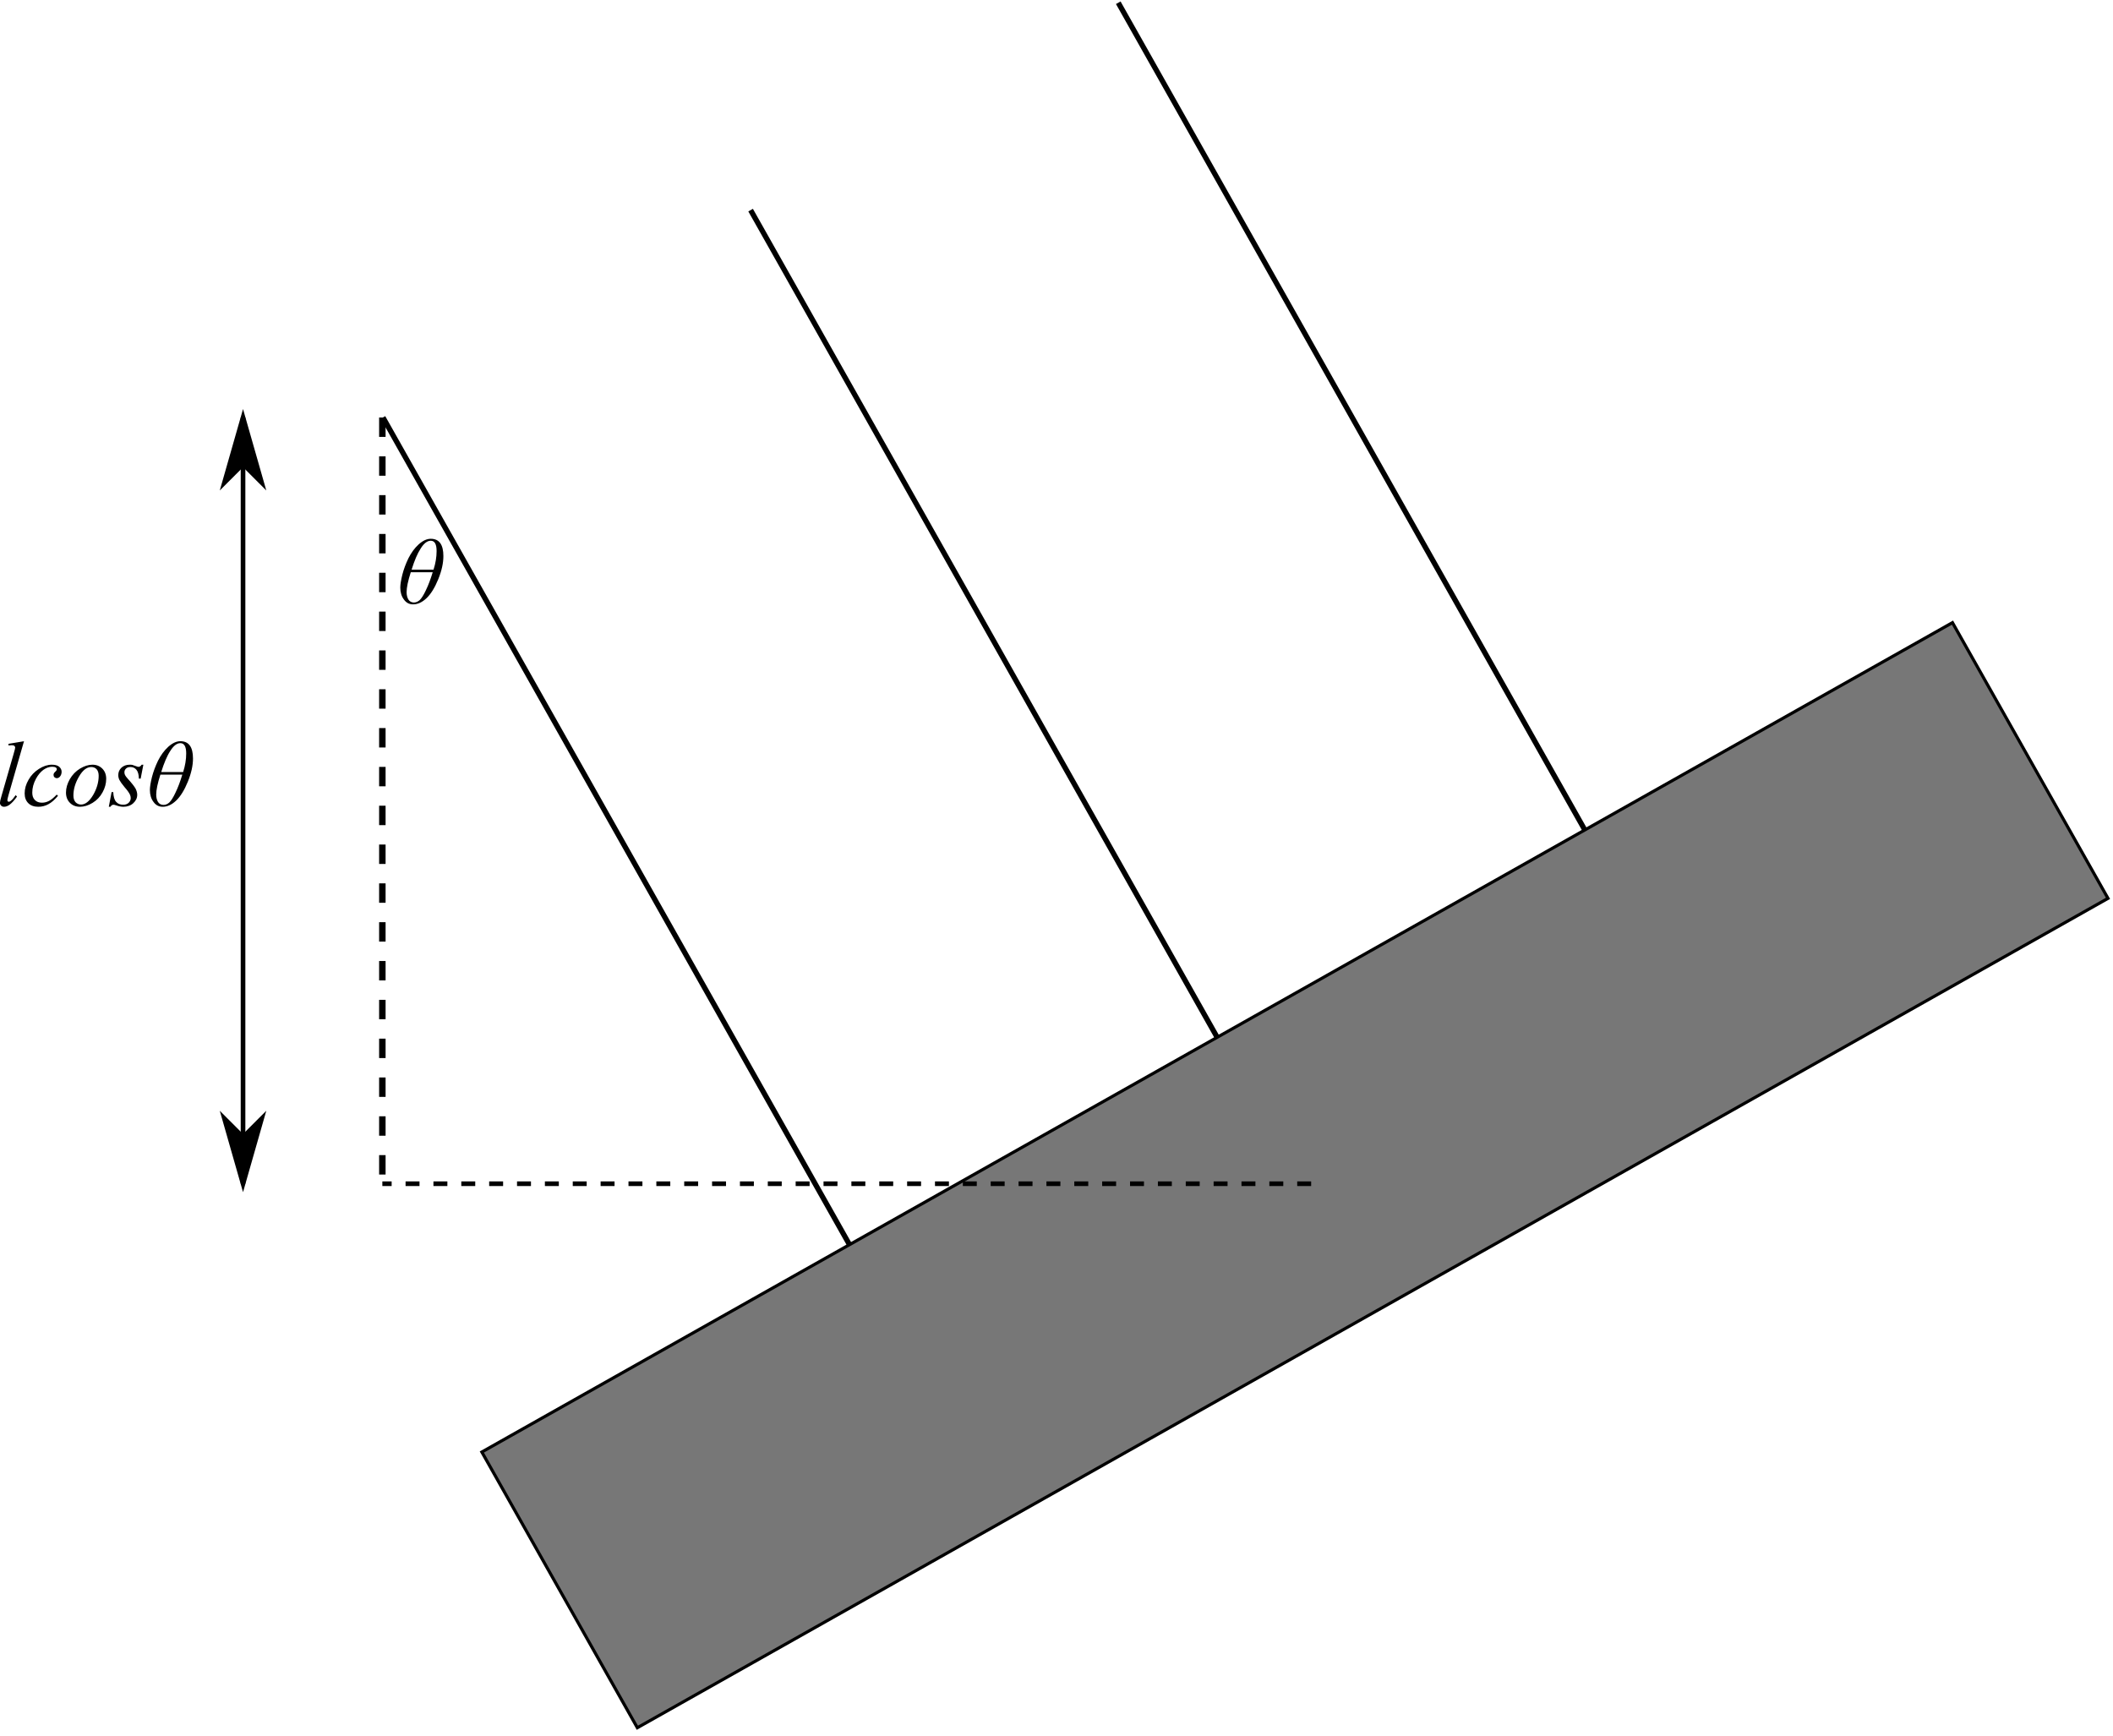
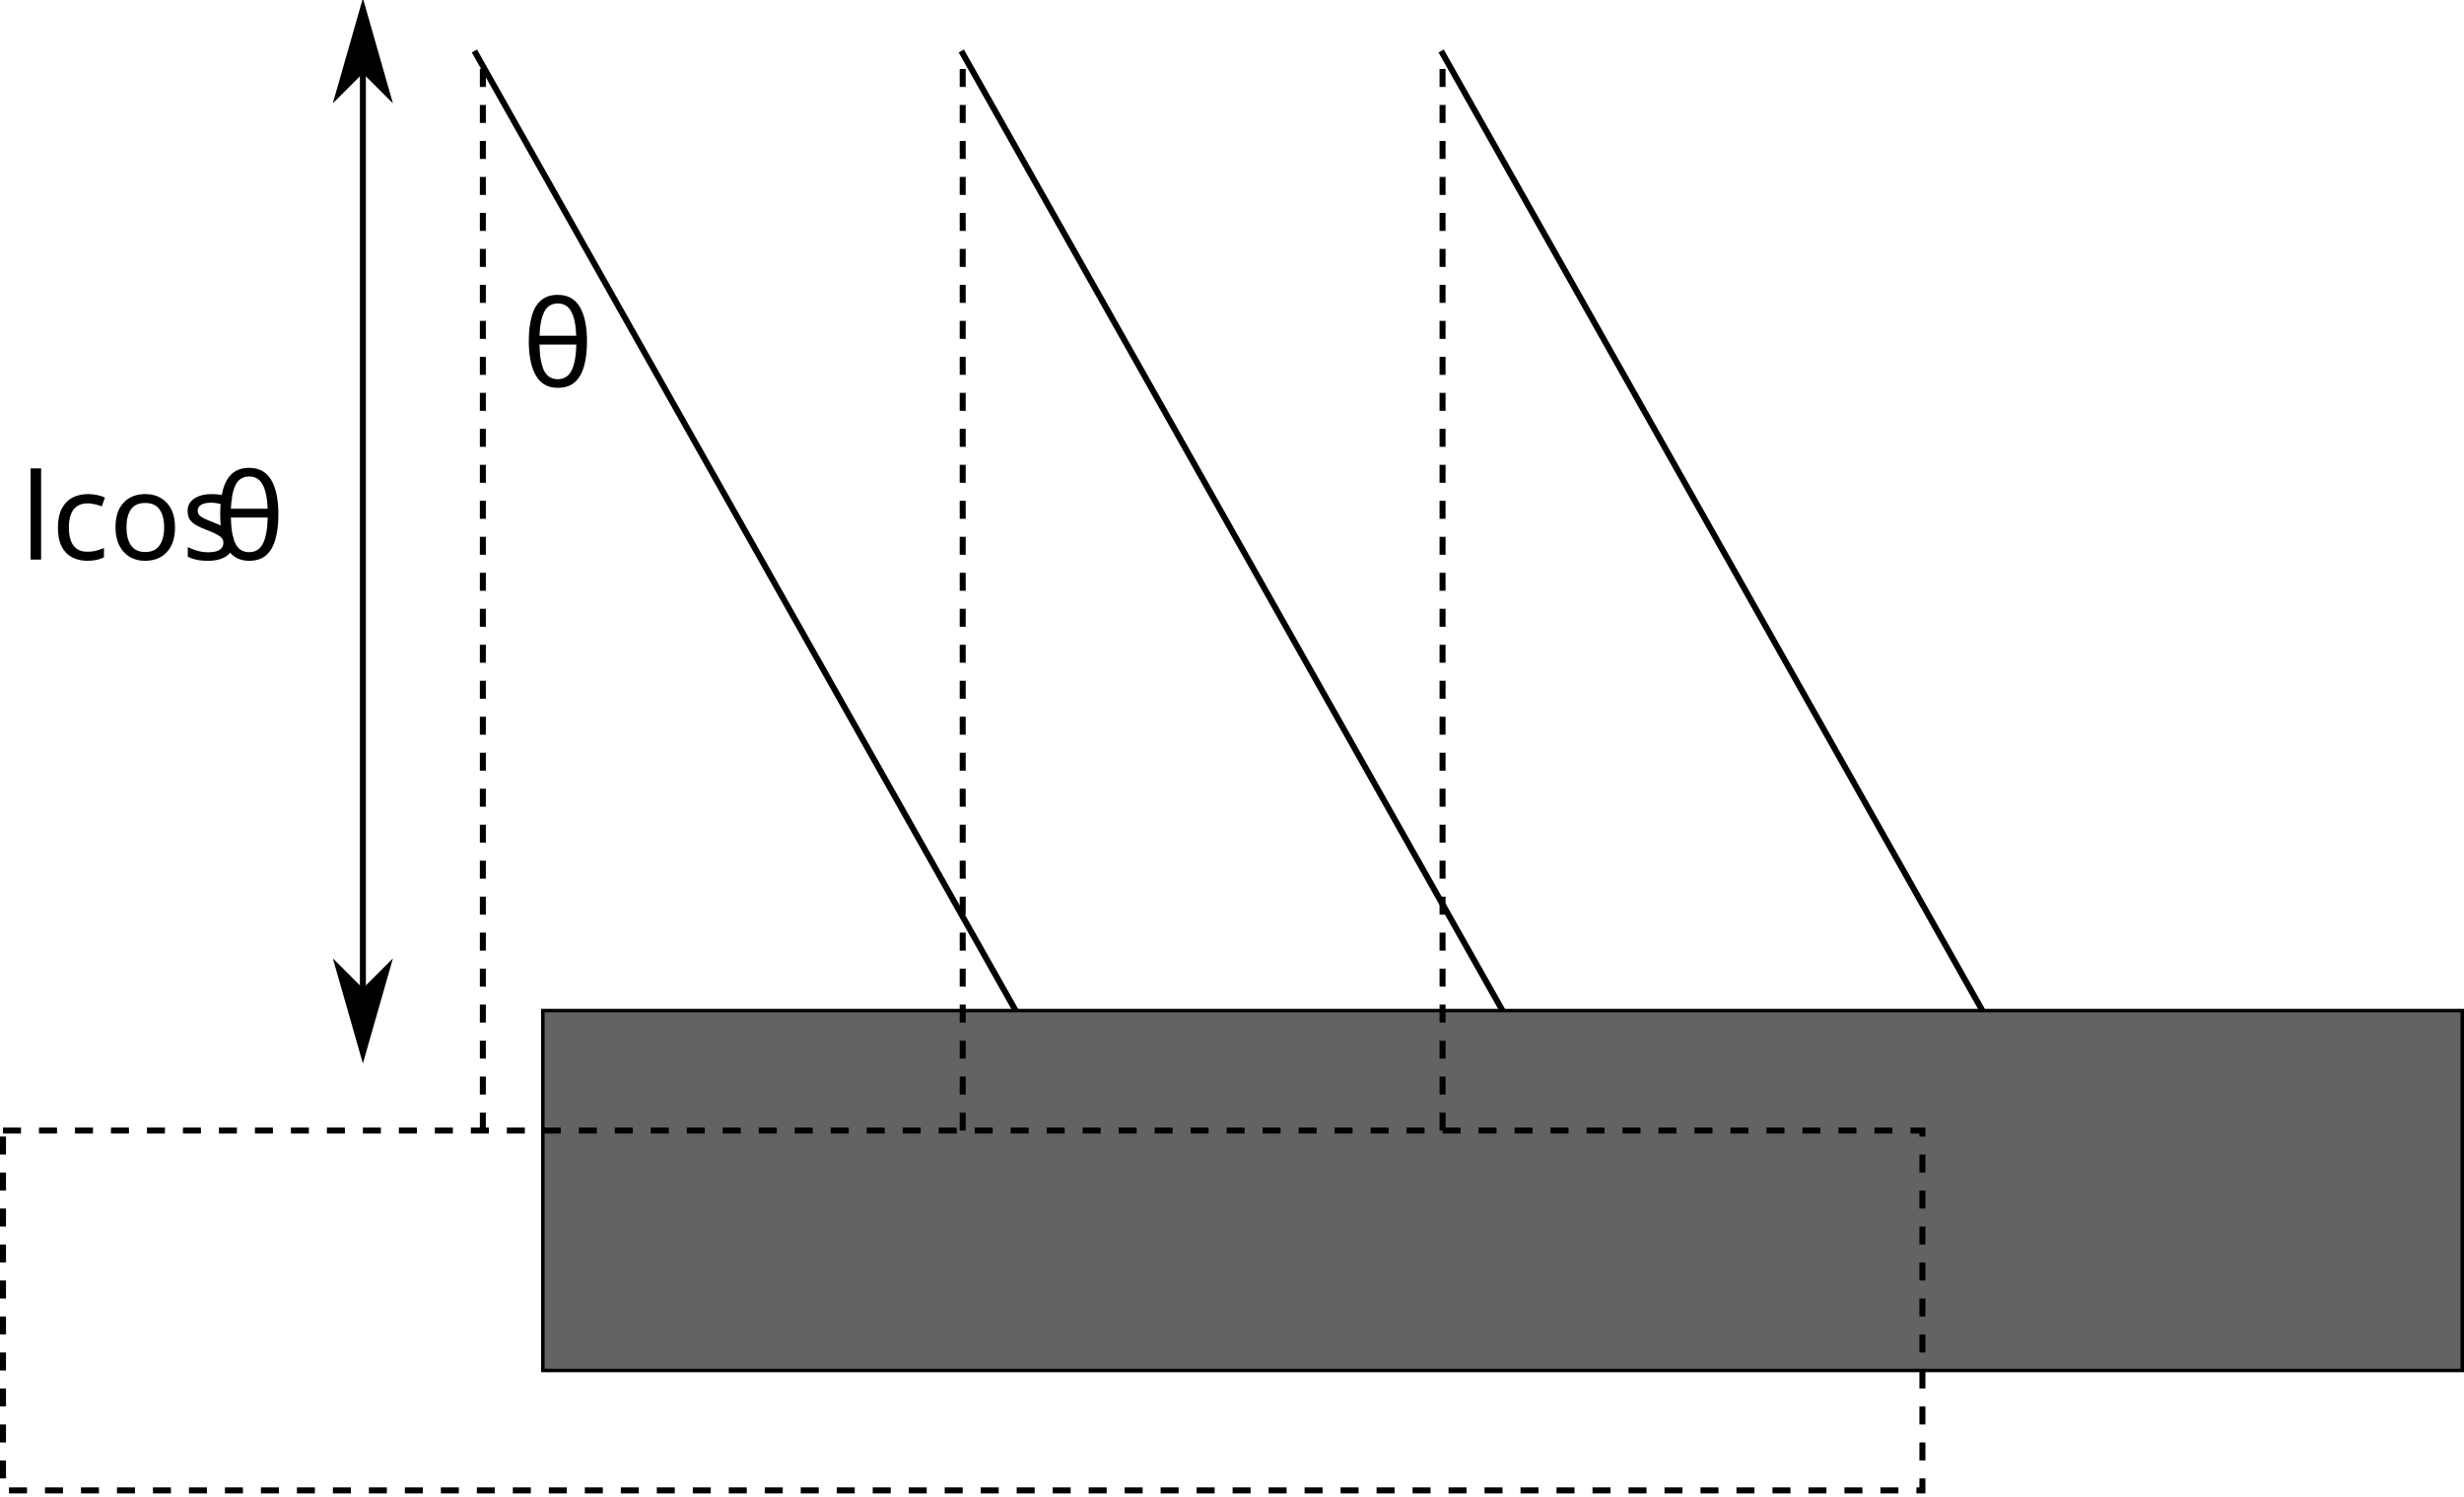
- <svg xmlns="http://www.w3.org/2000/svg" version="1.1" x="0px" y="0px" width="364" height="299" viewBox="0, 0, 364, 299">
+ <svg xmlns="http://www.w3.org/2000/svg" version="1.1" x="0px" y="0px" width="410.793" height="249.449" viewBox="0, 0, 410.793, 249.449">
  <g id="Layer 1">
-     <path d="M83.004,250.14 L336.348,107.261 L363.137,154.761 L109.793,297.64" fill="#777777" />
-     <path d="M83.004,250.139 L336.347,107.26 L363.137,154.761 L109.792,297.639 z" fill-opacity="0" stroke="#000000" stroke-width="0.532" />
-     <path d="M209.676,178.698 L129.305,36.195 M146.34,214.421 L65.969,71.913 M273.012,142.98 L192.641,0.472" fill-opacity="0" stroke="#000000" stroke-width="0.909" />
-     <path d="M65.867,71.921 L65.867,203.921" fill-opacity="0" stroke="#000000" stroke-width="1.115" stroke-dasharray="3.344,3.344" />
-     <path d="M74.204,92.817 C75.66,92.817 76.38,93.81 76.38,95.794 C76.38,96.993 76.092,98.322 75.5,99.777 C74.908,101.233 74.236,102.322 73.484,103.041 C72.732,103.761 71.964,104.114 71.164,104.114 C70.508,104.114 69.98,103.841 69.58,103.282 C69.164,102.738 68.956,102.034 68.956,101.217 C68.956,100.674 69.084,99.938 69.308,99.009 C69.548,98.065 69.9,97.121 70.364,96.161 C70.844,95.217 71.42,94.418 72.124,93.777 C72.844,93.137 73.532,92.817 74.204,92.817 z M74.684,98.13 C75.036,97.041 75.212,95.969 75.212,94.929 C75.212,93.745 74.876,93.154 74.204,93.154 C73.612,93.154 73.036,93.586 72.476,94.481 C71.9,95.362 71.388,96.593 70.908,98.13 z M70.764,98.577 C70.284,100.065 70.044,101.217 70.044,102.018 C70.044,102.53 70.156,102.962 70.364,103.298 C70.572,103.618 70.892,103.794 71.308,103.794 C71.66,103.794 71.996,103.649 72.3,103.378 C72.604,103.09 72.972,102.53 73.372,101.665 C73.788,100.817 74.172,99.794 74.54,98.577 z" fill="#000000" />
-     <path d="M225.867,203.921 L65.867,203.921" fill-opacity="0" stroke="#000000" stroke-width="0.8" stroke-dasharray="2.4,2.4" />
-     <path d="M41.867,71.921 L41.867,203.921" fill-opacity="0" stroke="#000000" stroke-width="0.8" />
-     <path d="M41.867,79.921 L45.066,83.12 L41.867,71.921 L38.668,83.12" fill="#000000" />
-     <path d="M41.867,79.921 L45.066,83.12 L41.867,71.921 L38.668,83.12 z" fill-opacity="0" stroke="#000000" stroke-width="0.8" />
-     <path d="M41.867,195.921 L38.668,192.722 L41.867,203.921 L45.066,192.722" fill="#000000" />
-     <path d="M41.867,195.921 L38.668,192.722 L41.867,203.921 L45.066,192.722 z" fill-opacity="0" stroke="#000000" stroke-width="0.8" />
-     <path d="M4.135,127.688 L1.463,136.984 C1.335,137.448 1.271,137.736 1.271,137.832 C1.271,137.912 1.287,137.976 1.335,138.04 C1.383,138.088 1.447,138.12 1.527,138.12 C1.623,138.12 1.735,138.072 1.847,137.976 C2.119,137.768 2.391,137.432 2.695,136.984 L2.935,137.224 C2.439,137.928 1.975,138.408 1.559,138.696 C1.255,138.888 0.967,138.984 0.695,138.984 C0.487,138.984 0.327,138.92 0.199,138.792 C0.055,138.648 -0.009,138.488 -0.009,138.312 C-0.009,138.136 0.071,137.736 0.247,137.16 L2.359,129.832 C2.535,129.24 2.615,128.888 2.615,128.792 C2.615,128.68 2.567,128.568 2.471,128.488 C2.375,128.408 2.215,128.376 2.007,128.376 C1.895,128.376 1.703,128.392 1.463,128.424 L1.463,128.136 z" fill="#000000" />
-     <path d="M9.991,137.096 C9.447,137.752 8.903,138.232 8.343,138.536 C7.799,138.84 7.207,138.984 6.599,138.984 C5.863,138.984 5.287,138.776 4.871,138.36 C4.455,137.944 4.247,137.384 4.247,136.68 C4.247,135.88 4.471,135.096 4.919,134.328 C5.351,133.56 5.959,132.936 6.711,132.456 C7.463,131.976 8.199,131.736 8.919,131.736 C9.495,131.736 9.911,131.848 10.199,132.088 C10.471,132.328 10.615,132.616 10.615,132.952 C10.615,133.272 10.519,133.56 10.327,133.784 C10.183,133.96 9.991,134.056 9.783,134.056 C9.623,134.056 9.495,133.992 9.383,133.896 C9.271,133.784 9.223,133.656 9.223,133.496 C9.223,133.4 9.239,133.32 9.287,133.224 C9.319,133.144 9.399,133.048 9.527,132.936 C9.639,132.808 9.719,132.728 9.751,132.68 C9.767,132.616 9.783,132.568 9.783,132.504 C9.783,132.408 9.735,132.312 9.639,132.232 C9.479,132.136 9.271,132.088 8.999,132.088 C8.487,132.088 7.975,132.264 7.479,132.616 C6.983,132.984 6.551,133.496 6.199,134.152 C5.767,134.952 5.559,135.752 5.559,136.552 C5.559,137.096 5.703,137.512 6.007,137.816 C6.311,138.136 6.727,138.28 7.239,138.28 C7.639,138.28 8.039,138.184 8.439,137.976 C8.823,137.784 9.271,137.416 9.767,136.888 z" fill="#000000" />
-     <path d="M18.295,134.168 C18.295,134.952 18.087,135.736 17.671,136.488 C17.255,137.256 16.679,137.864 15.943,138.312 C15.207,138.76 14.487,138.984 13.783,138.984 C13.079,138.984 12.487,138.76 12.039,138.296 C11.591,137.848 11.367,137.256 11.367,136.536 C11.367,135.768 11.591,135 12.023,134.232 C12.471,133.464 13.047,132.856 13.783,132.408 C14.519,131.96 15.239,131.736 15.927,131.736 C16.615,131.736 17.175,131.96 17.623,132.408 C18.071,132.856 18.295,133.448 18.295,134.168 z M16.999,133.64 C16.999,133.144 16.871,132.776 16.647,132.52 C16.407,132.264 16.103,132.136 15.719,132.136 C14.951,132.136 14.247,132.68 13.607,133.784 C12.967,134.872 12.647,135.96 12.647,137.048 C12.647,137.544 12.775,137.928 13.015,138.2 C13.271,138.456 13.591,138.6 13.959,138.6 C14.695,138.6 15.383,138.056 16.039,136.968 C16.679,135.864 16.999,134.76 16.999,133.64 z" fill="#000000" />
-     <path d="M24.695,131.736 L24.231,134.136 L23.927,134.136 C23.911,133.432 23.767,132.92 23.495,132.6 C23.223,132.28 22.887,132.136 22.487,132.136 C22.151,132.136 21.895,132.216 21.719,132.392 C21.527,132.568 21.431,132.792 21.431,133.032 C21.431,133.208 21.463,133.368 21.543,133.528 C21.623,133.688 21.783,133.896 22.039,134.184 C22.711,134.92 23.143,135.48 23.351,135.848 C23.543,136.232 23.639,136.584 23.639,136.92 C23.639,137.464 23.415,137.944 22.967,138.36 C22.519,138.776 21.943,138.984 21.255,138.984 C20.887,138.984 20.455,138.904 19.959,138.728 C19.799,138.664 19.655,138.632 19.559,138.632 C19.335,138.632 19.159,138.744 19.031,138.984 L18.743,138.984 L19.223,136.456 L19.511,136.456 C19.543,137.24 19.703,137.8 20.007,138.136 C20.295,138.472 20.711,138.632 21.223,138.632 C21.623,138.632 21.927,138.52 22.167,138.296 C22.391,138.072 22.519,137.8 22.519,137.48 C22.519,137.272 22.471,137.08 22.391,136.904 C22.247,136.584 21.943,136.152 21.463,135.608 C20.999,135.048 20.711,134.632 20.567,134.36 C20.439,134.088 20.375,133.816 20.375,133.528 C20.375,133.032 20.551,132.6 20.919,132.248 C21.287,131.912 21.767,131.736 22.343,131.736 C22.503,131.736 22.663,131.736 22.791,131.768 C22.871,131.784 23.031,131.848 23.303,131.944 C23.575,132.04 23.751,132.104 23.847,132.104 C24.071,132.104 24.247,131.976 24.407,131.736 z" fill="#000000" />
-     <path d="M31.069,127.688 C32.525,127.688 33.245,128.68 33.245,130.664 C33.245,131.864 32.957,133.192 32.365,134.648 C31.773,136.104 31.101,137.192 30.349,137.912 C29.597,138.632 28.829,138.984 28.029,138.984 C27.373,138.984 26.845,138.712 26.445,138.152 C26.029,137.608 25.821,136.904 25.821,136.088 C25.821,135.544 25.949,134.808 26.173,133.88 C26.413,132.936 26.765,131.992 27.229,131.032 C27.709,130.088 28.285,129.288 28.989,128.648 C29.709,128.008 30.397,127.688 31.069,127.688 z M31.549,133 C31.901,131.912 32.077,130.84 32.077,129.8 C32.077,128.616 31.741,128.024 31.069,128.024 C30.477,128.024 29.901,128.456 29.341,129.352 C28.765,130.232 28.253,131.464 27.773,133 z M27.629,133.448 C27.149,134.936 26.909,136.088 26.909,136.888 C26.909,137.4 27.021,137.832 27.229,138.168 C27.437,138.488 27.757,138.664 28.173,138.664 C28.525,138.664 28.861,138.52 29.165,138.248 C29.469,137.96 29.837,137.4 30.237,136.536 C30.653,135.688 31.037,134.664 31.405,133.448 z" fill="#000000" />
+     <path d="M250.5,168.5 L160.265,8.5" fill-opacity="0" stroke="#000000" stroke-width="1" />
+     <path d="M169.328,168.5 L79.093,8.5" fill-opacity="0" stroke="#000000" stroke-width="1" />
+     <path d="M330.5,168.5 L240.265,8.5" fill-opacity="0" stroke="#000000" stroke-width="1" />
+     <text transform="matrix(1, 0, 0, 1, 92.477, 57.958)">
+       <tspan x="-5.412" y="6.5" font-family="TimesNewRomanPS-ItalicMT" font-size="20" fill="#000000">θ </tspan>
+     </text>
+     <g>
+       <path d="M60.5,8.515 L60.5,168.5" fill-opacity="0" stroke="#000000" stroke-width="1" />
+       <g>
+         <path d="M60.5,11.515 L64.5,15.515 L60.5,1.515 L56.5,15.515 L60.5,11.515 z" fill="#000000" />
+         <path d="M60.5,11.515 L64.5,15.515 L60.5,1.515 L56.5,15.515 L60.5,11.515 z" fill-opacity="0" stroke="#000000" stroke-width="1" />
+       </g>
+       <g>
+         <path d="M60.5,165.5 L56.5,161.5 L60.5,175.5 L64.5,161.5 L60.5,165.5 z" fill="#000000" />
+         <path d="M60.5,165.5 L56.5,161.5 L60.5,175.5 L64.5,161.5 L60.5,165.5 z" fill-opacity="0" stroke="#000000" stroke-width="1" />
+       </g>
+     </g>
+     <text transform="matrix(1, 0, 0, 1, 24.921, 86.8)">
+       <tspan x="-21.521" y="6.5" font-family="TimesNewRomanPS-ItalicMT" font-size="20" fill="#000000">lcos</tspan>
+       <tspan x="10.696" y="6.5" font-family="TimesNewRomanPS-ItalicMT" font-size="20" fill="#000000">θ </tspan>
+     </text>
+     <g>
+       <path d="M90.5,168.5 L410.5,168.5 L410.5,228.5 L90.5,228.5 z" fill="#636363" />
+       <path d="M90.5,168.5 L410.5,168.5 L410.5,228.5 L90.5,228.5 z" fill-opacity="0" stroke="#000000" stroke-width="0.586" />
+     </g>
+     <path d="M0.5,188.5 L320.5,188.5 L320.5,248.5 L0.5,248.5 z" fill-opacity="0" stroke="#000000" stroke-width="1" stroke-dasharray="3,3" />
+     <path d="M160.5,188.5 L160.5,8.5" fill-opacity="0" stroke="#000000" stroke-width="1" stroke-dasharray="3,3" />
+     <path d="M80.5,188.5 L80.5,8.5" fill-opacity="0" stroke="#000000" stroke-width="1" stroke-dasharray="3,3" />
+     <path d="M240.5,188.5 L240.5,8.5" fill-opacity="0" stroke="#000000" stroke-width="1" stroke-dasharray="3,3" />
  </g>
  <defs />
</svg>
